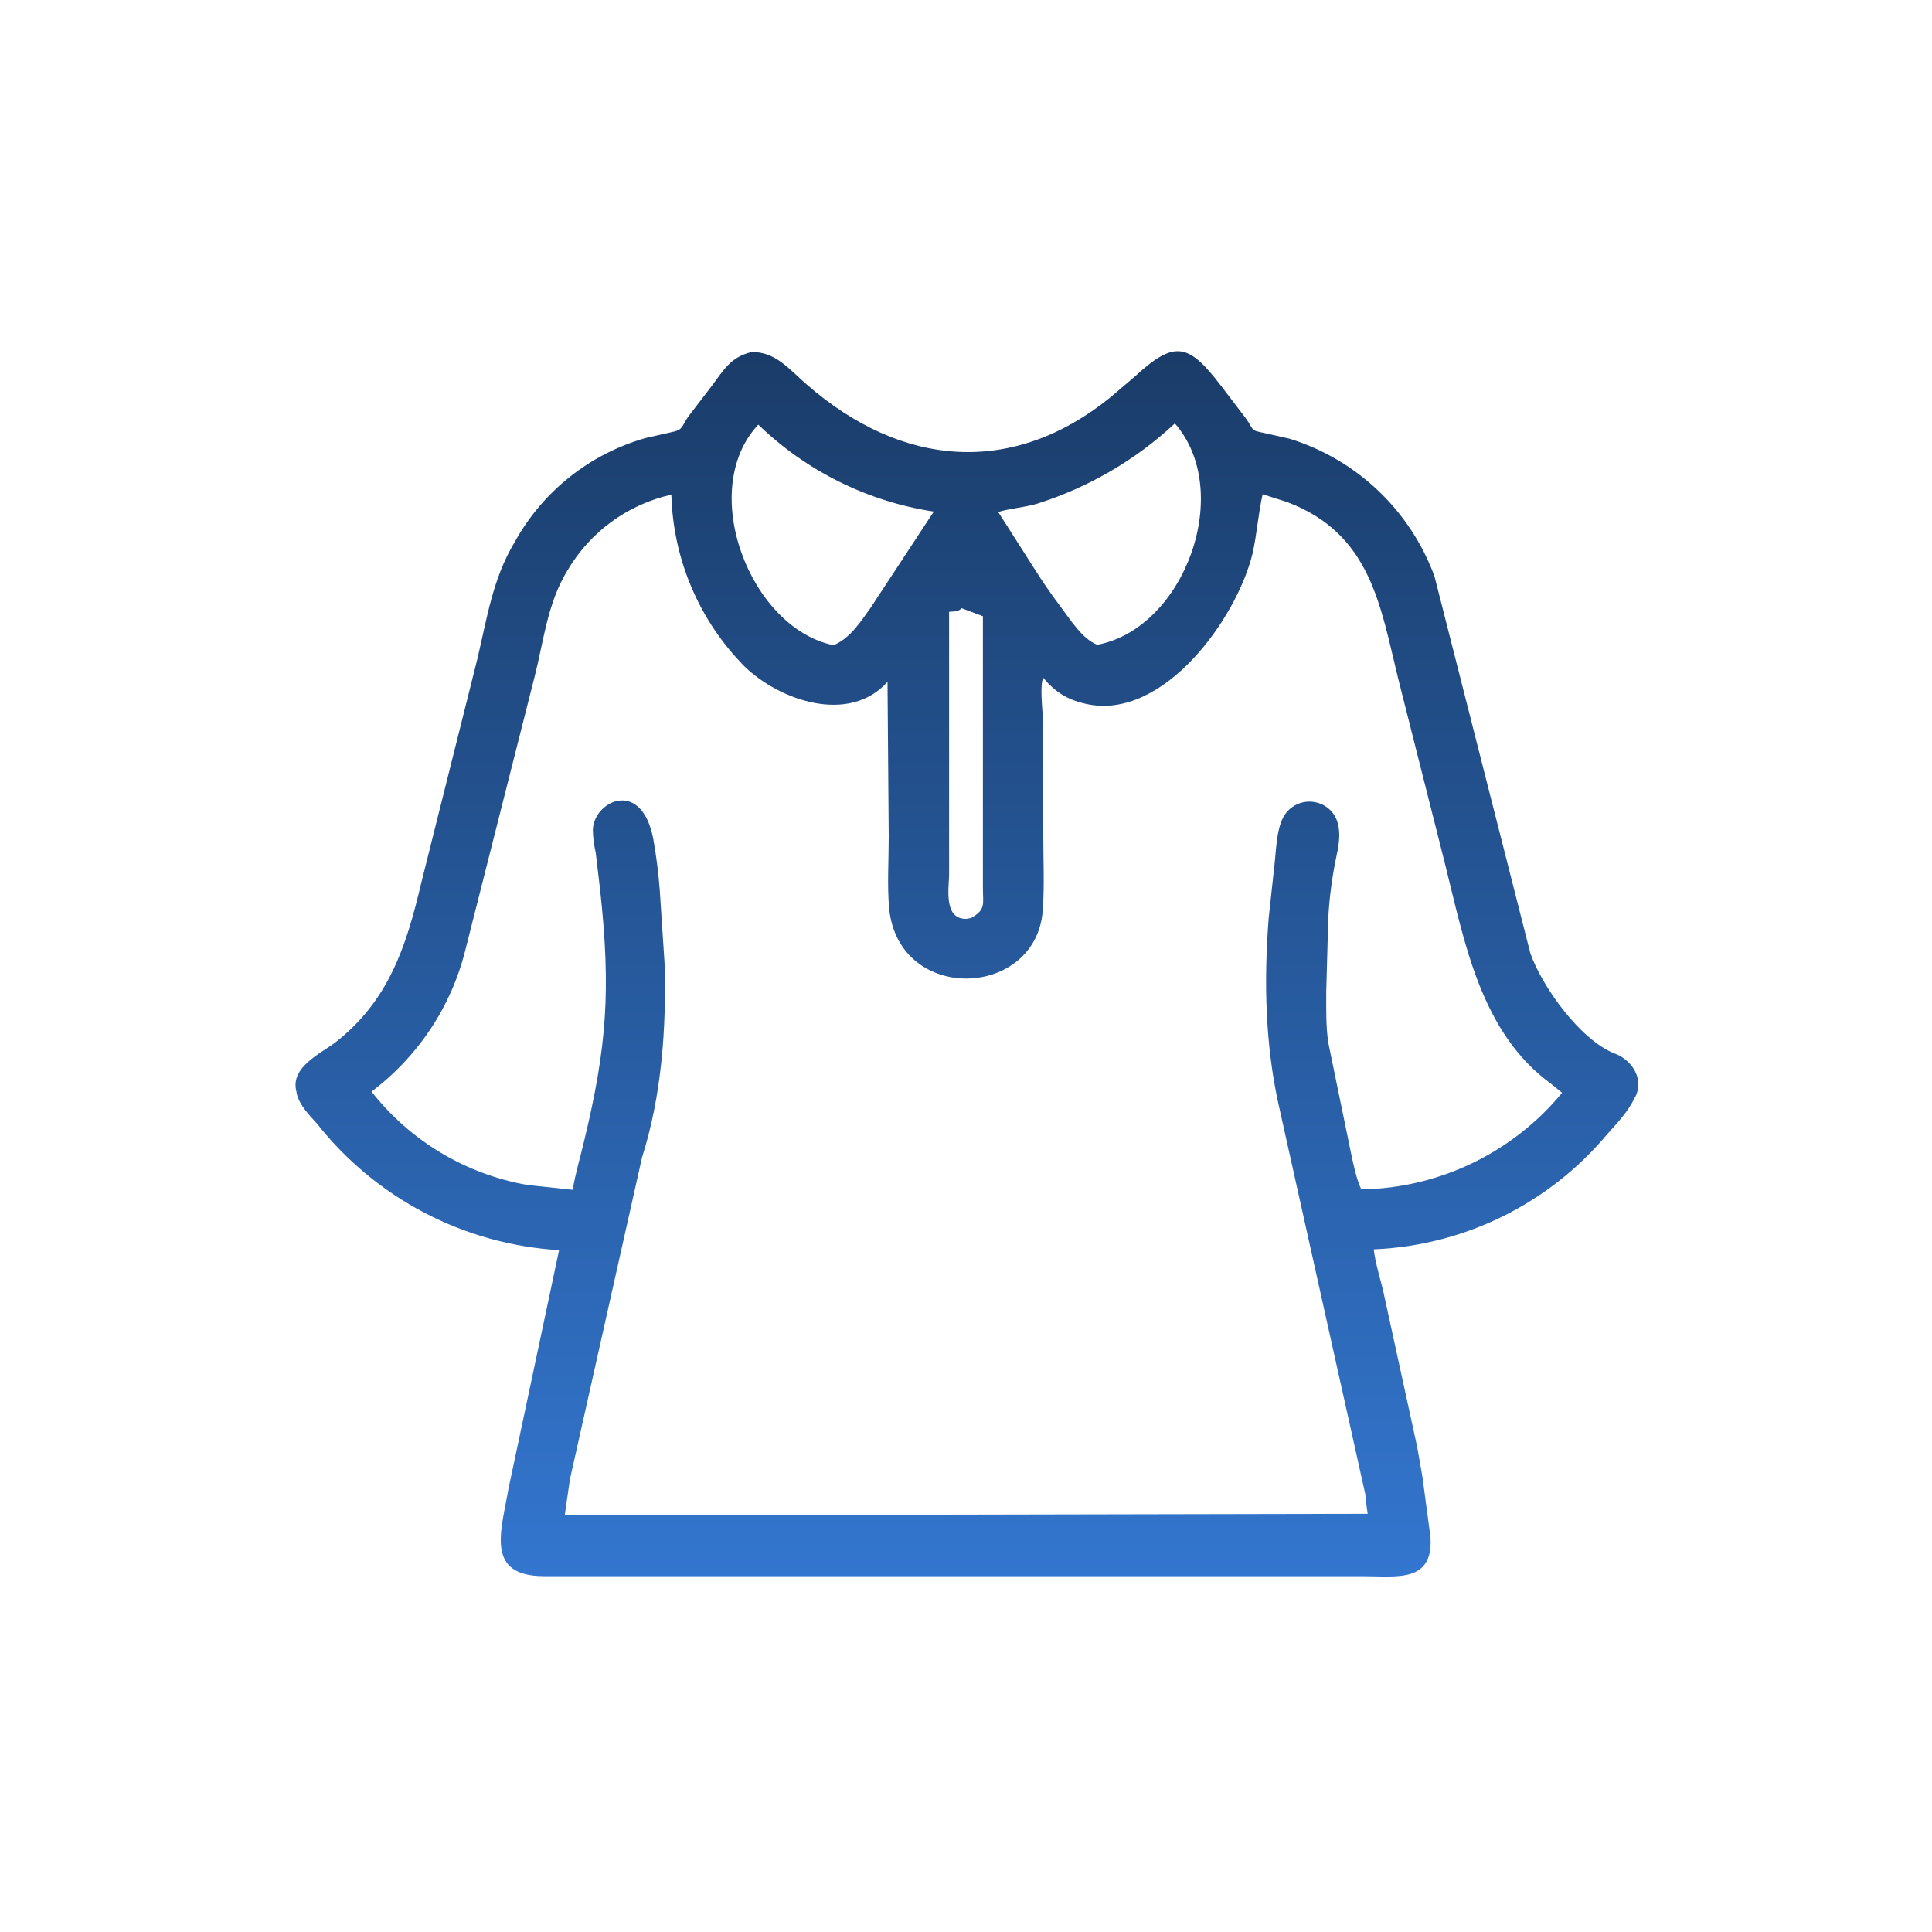
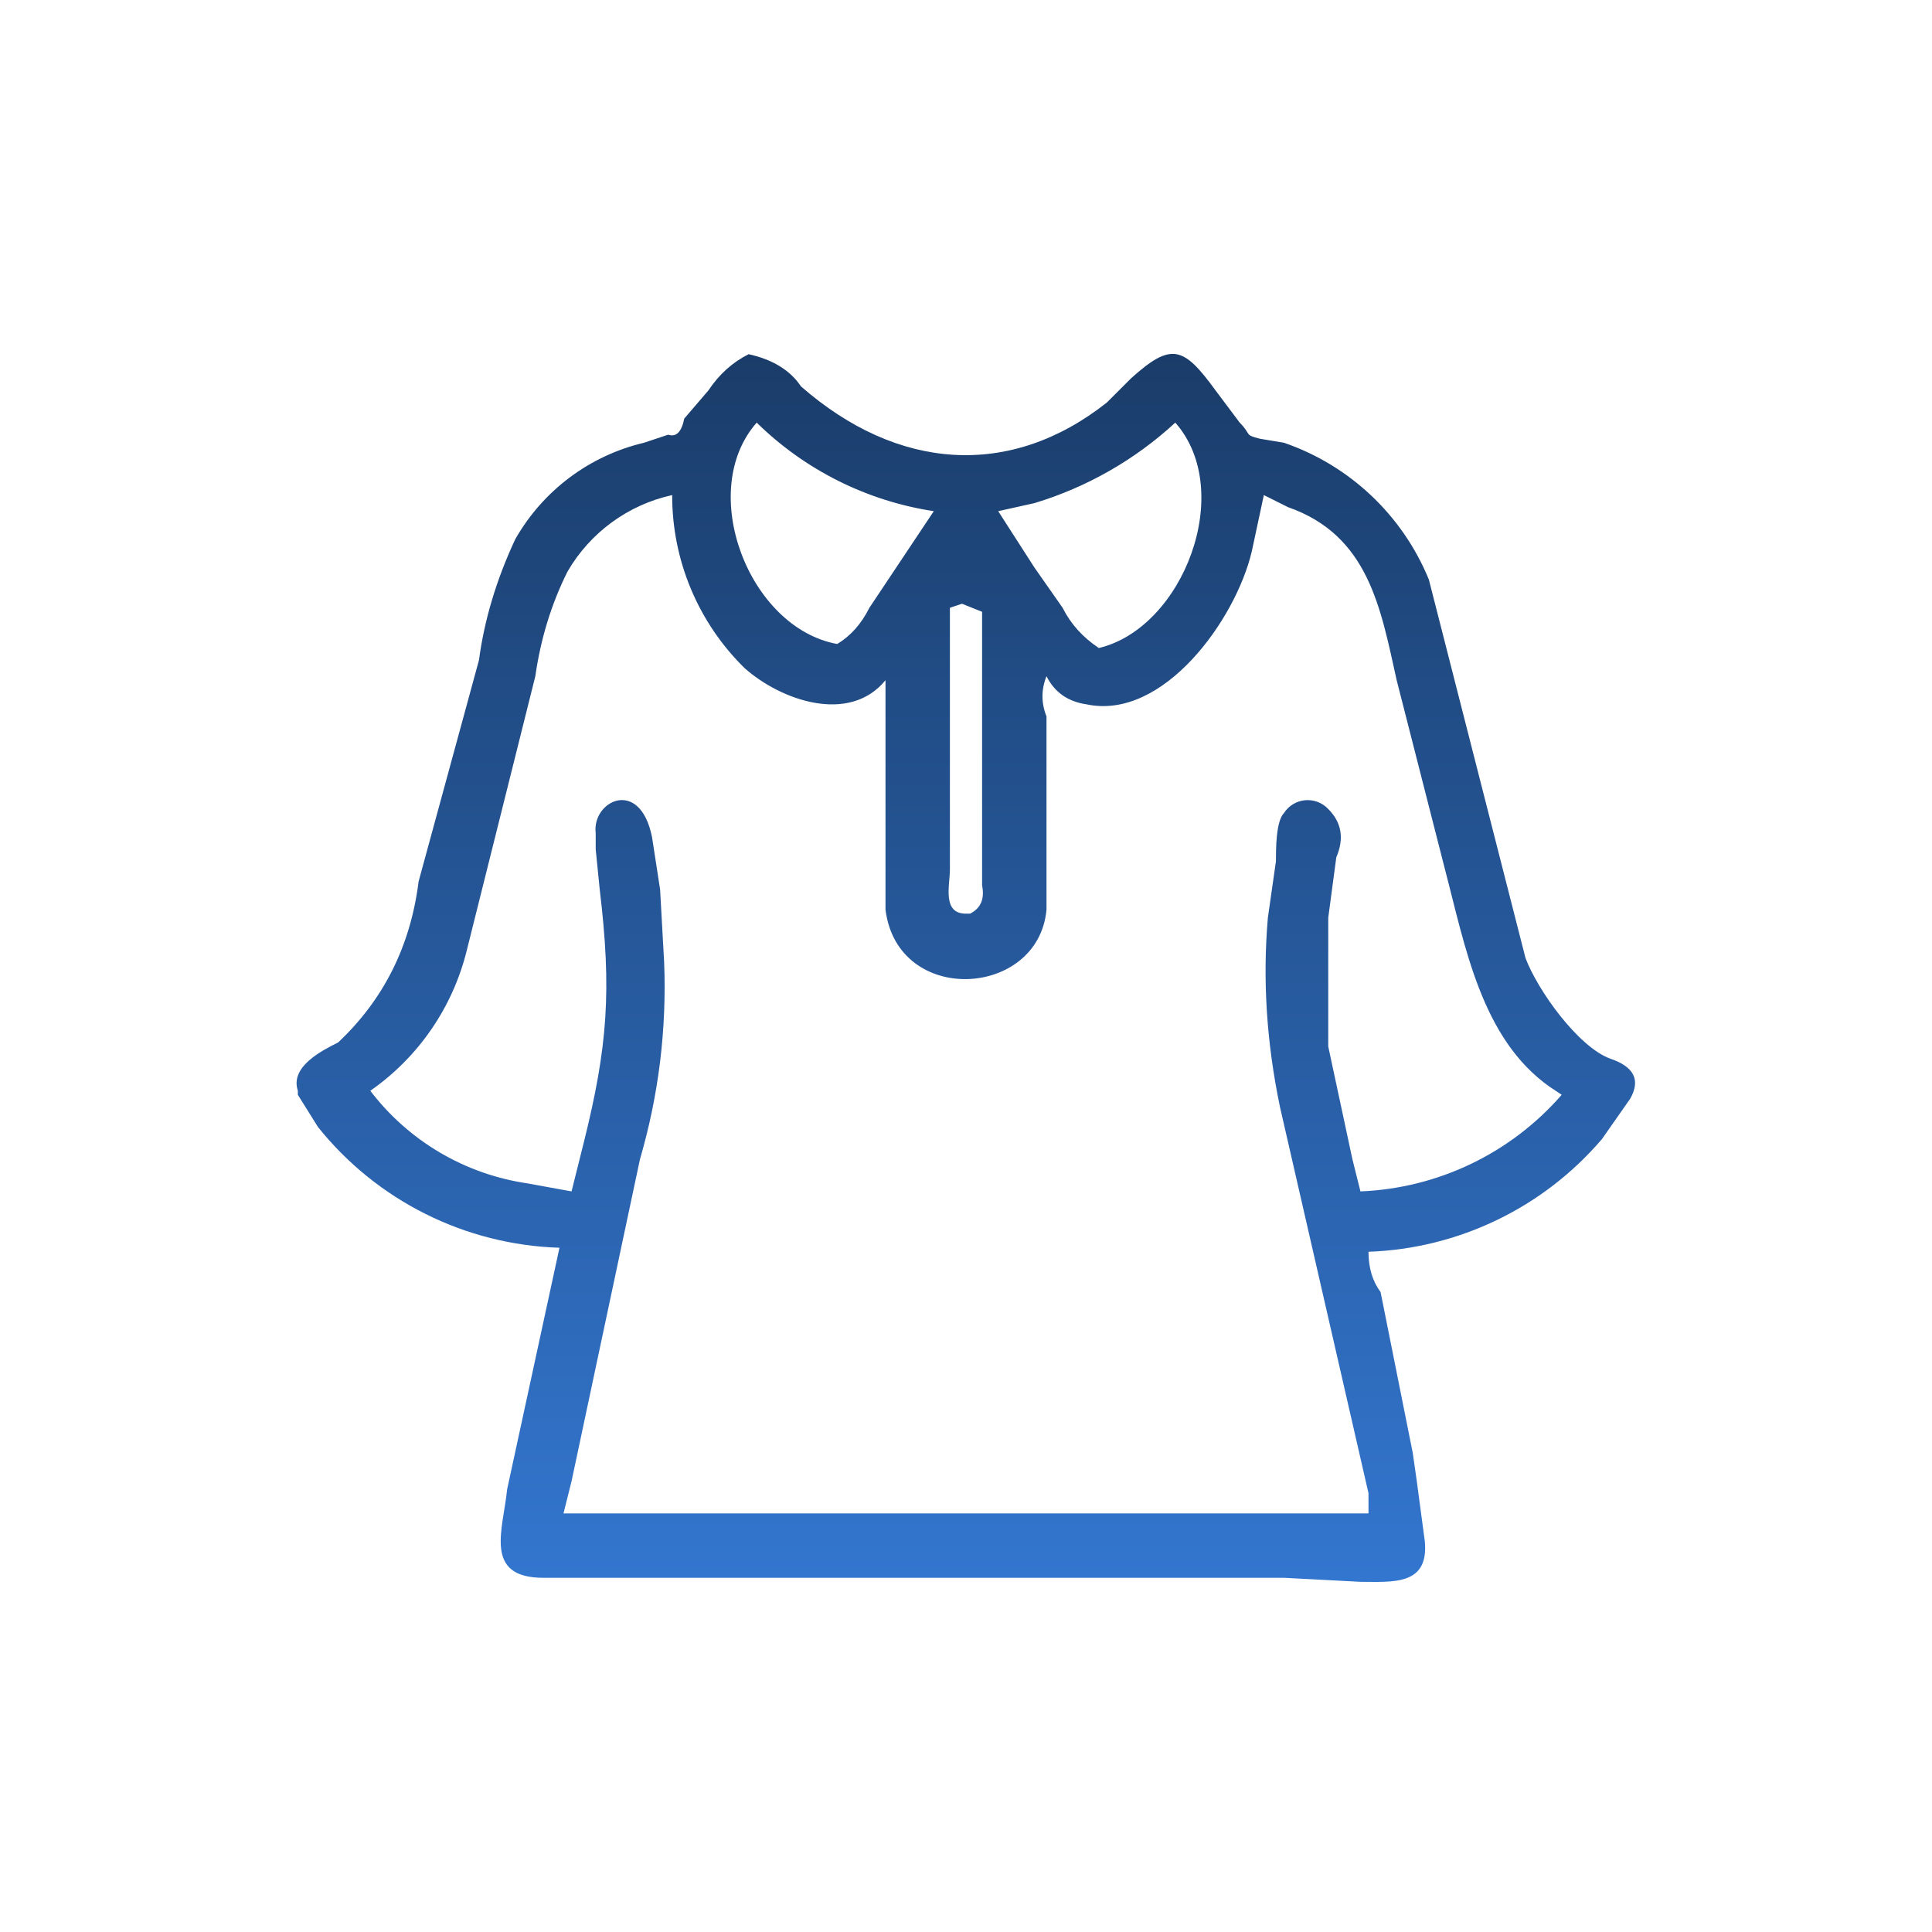
<svg xmlns="http://www.w3.org/2000/svg" width="48" height="48" fill="none" viewBox="0 0 48 48">
-   <path fill="url(#a)" d="M31.86 39.16H13.52c-1.47 0-1.07-1.11-.89-2.16l1.26-5.94a8.3 8.3 0 0 1-6.02-3.15c-.19-.21-.41-.43-.49-.71l-.02-.1c-.14-.59.6-.92.97-1.2 1.32-1.03 1.76-2.37 2.13-3.94l1.4-5.59c.24-1.01.38-1.99.92-2.89a5.4 5.4 0 0 1 3.27-2.6l.62-.14c.31-.06.25-.13.43-.39l.59-.77c.29-.39.47-.71.97-.83.6-.03.96.44 1.38.8 2.37 2.07 5.12 2.29 7.55.32l.61-.52c.99-.91 1.33-.82 2.14.24l.61.8c.23.32.09.29.47.37l.62.14a5.6 5.6 0 0 1 3.6 3.42l2.38 9.36c.28.81 1.24 2.17 2.11 2.5.42.16.72.63.5 1.07l-.02.03c-.16.34-.43.62-.68.9a8 8 0 0 1-5.8 2.86c.04.33.15.69.23 1.01l.85 3.9.13.74.2 1.5c.07 1.14-.83.97-1.67.97zm-2.67-28.64a9 9 0 0 1-3.44 2c-.32.09-.65.11-.95.2l.88 1.38q.32.51.69 1c.24.32.52.77.89.92 2.17-.41 3.41-3.8 1.93-5.5m-10.35.03c-1.53 1.63-.2 5.06 1.87 5.48.41-.17.67-.58.92-.93l1.57-2.39a8 8 0 0 1-4.36-2.16m12.53 1.73c-.11.48-.14.98-.25 1.47-.39 1.61-2.21 4.16-4.13 3.74l-.04-.01c-.44-.1-.75-.3-1.03-.64-.09.17-.02.78-.01 1l.01 2.91c0 .6.03 1.23-.01 1.83-.13 2.24-3.58 2.38-3.82-.01-.05-.58-.01-1.19-.01-1.77l-.03-3.86c-.95 1.06-2.67.47-3.55-.38a6.3 6.3 0 0 1-1.82-4.27 4 4 0 0 0-2.58 1.88c-.5.81-.59 1.75-.82 2.65l-1.72 6.79a6.3 6.3 0 0 1-2.33 3.51 6.3 6.3 0 0 0 3.87 2.32l1.13.12c.06-.39.18-.78.27-1.16.58-2.39.68-3.8.41-6.29l-.11-.93q-.06-.26-.07-.52c-.03-.73 1.2-1.37 1.5.18q.11.62.16 1.25l.12 1.83c.05 1.61-.07 3.3-.56 4.84l-1.79 7.99-.13.9 19.95-.04q-.04-.24-.06-.49l-2.15-9.66c-.34-1.53-.37-3.1-.25-4.65l.15-1.38c.04-.36.05-.94.28-1.23a.74.74 0 0 1 1.06-.11c.35.3.28.8.19 1.2a10 10 0 0 0-.2 1.53l-.05 1.82c0 .41-.01.86.05 1.26l.57 2.77c.06.28.13.62.25.88a6.6 6.6 0 0 0 4.99-2.4l-.27-.22c-1.75-1.27-2.15-3.51-2.64-5.47l-1.17-4.63c-.44-1.8-.68-3.58-2.76-4.36zm-7.48 2.83-.03.03c-.08.06-.19.05-.28.06v6.55c-.01.34-.13 1.08.42 1.08l.12-.02c.38-.21.3-.35.3-.74v-6.76z" />
+   <path fill="url(#a)" d="M31.9 39.2H13.5c-1.5 0-1-1.2-.9-2.2l1.3-6a8 8 0 0 1-6-3l-.5-.8v-.1c-.2-.6.6-1 1-1.2q1.7-1.6 2-4l1.5-5.5q.2-1.5.9-3A5 5 0 0 1 16 11l.6-.2q.3.1.4-.4l.6-.7q.4-.6 1-.9.9.2 1.3.8c2.4 2.1 5.2 2.3 7.6.4l.6-.6c1-.9 1.3-.8 2.1.3l.6.8c.3.3.1.3.5.4l.6.1a6 6 0 0 1 3.6 3.4l2.4 9.4c.3.8 1.3 2.2 2.1 2.5q.9.3.5 1l-.7 1a8 8 0 0 1-5.8 2.8q0 .6.3 1l.8 4 .1.7.2 1.5c.1 1.1-.8 1-1.6 1zm-2.7-28.7a9 9 0 0 1-3.5 2l-.9.2.9 1.4.7 1q.3.6.9 1c2.1-.5 3.4-3.9 1.9-5.6m-10.4 0c-1.5 1.7-.2 5.1 2 5.5q.5-.3.8-.9l1.6-2.4a8 8 0 0 1-4.4-2.2m12.6 1.8-.3 1.4c-.4 1.7-2.2 4.2-4.1 3.8q-.7-.1-1-.7-.2.5 0 1v4.8c-.2 2.2-3.7 2.4-4 0v-5.7c-.9 1.1-2.6.5-3.5-.3a6 6 0 0 1-1.8-4.3 4 4 0 0 0-2.6 1.9q-.6 1.2-.8 2.6l-1.7 6.8a6 6 0 0 1-2.4 3.5 6 6 0 0 0 3.9 2.3l1.1.2.3-1.2c.6-2.4.7-3.8.4-6.3l-.1-1v-.4c-.1-.8 1.1-1.4 1.4.1l.2 1.3.1 1.8q.1 2.5-.6 4.9l-1.7 8-.2.8h20v-.5l-2.2-9.6q-.5-2.4-.3-4.7l.2-1.4c0-.3 0-1 .2-1.2a.7.7 0 0 1 1.1-.1q.5.5.2 1.2l-.2 1.5V26l.6 2.8.2.8a7 7 0 0 0 5-2.4l-.3-.2c-1.7-1.2-2.1-3.5-2.6-5.4l-1.2-4.7c-.4-1.8-.7-3.6-2.7-4.3zM23.9 15l-.3.1v6.5c0 .4-.2 1.1.4 1.1h.1q.4-.2.3-.7v-6.8z" />
  <defs>
-     <linearGradient id="a" x1="24.02" x2="24.02" y1="8.73" y2="39.17" gradientUnits="userSpaceOnUse">
+     <linearGradient id="a" x1="24" x2="24" y1="8.7" y2="39.2" gradientUnits="userSpaceOnUse">
      <stop stop-color="#1a3c69" />
      <stop offset="1" stop-color="#3376cf" />
    </linearGradient>
  </defs>
</svg>
